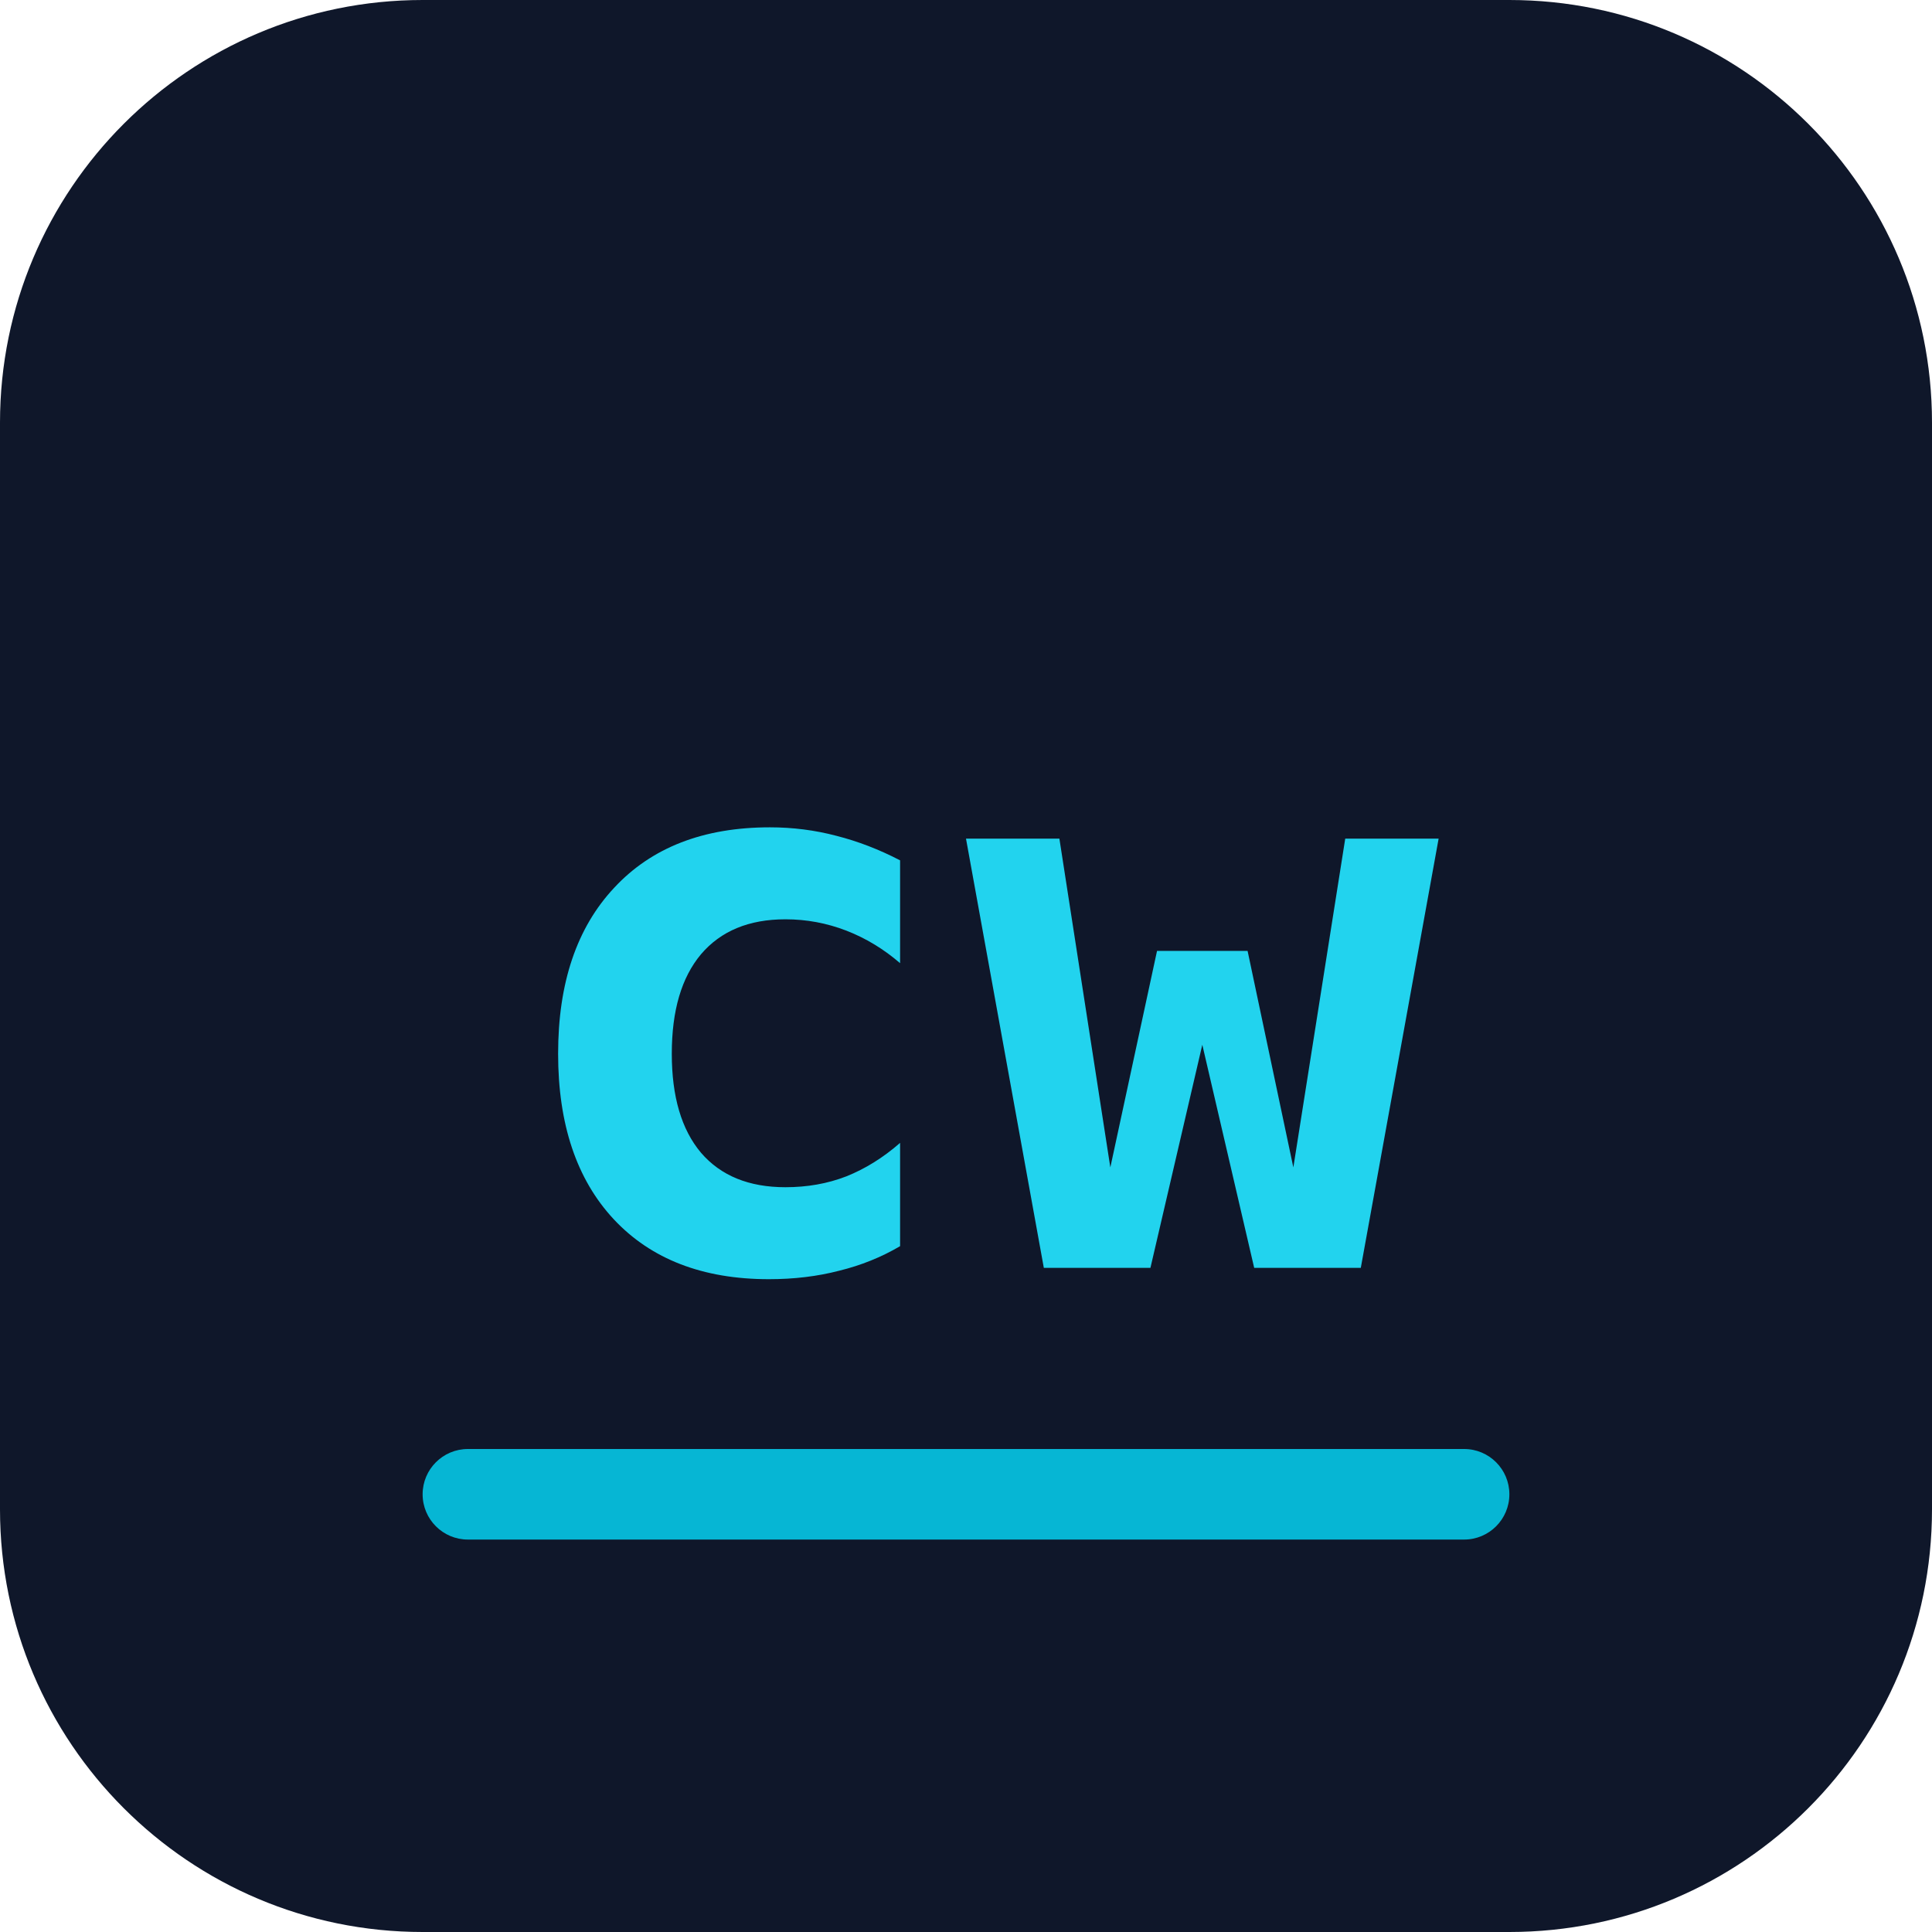
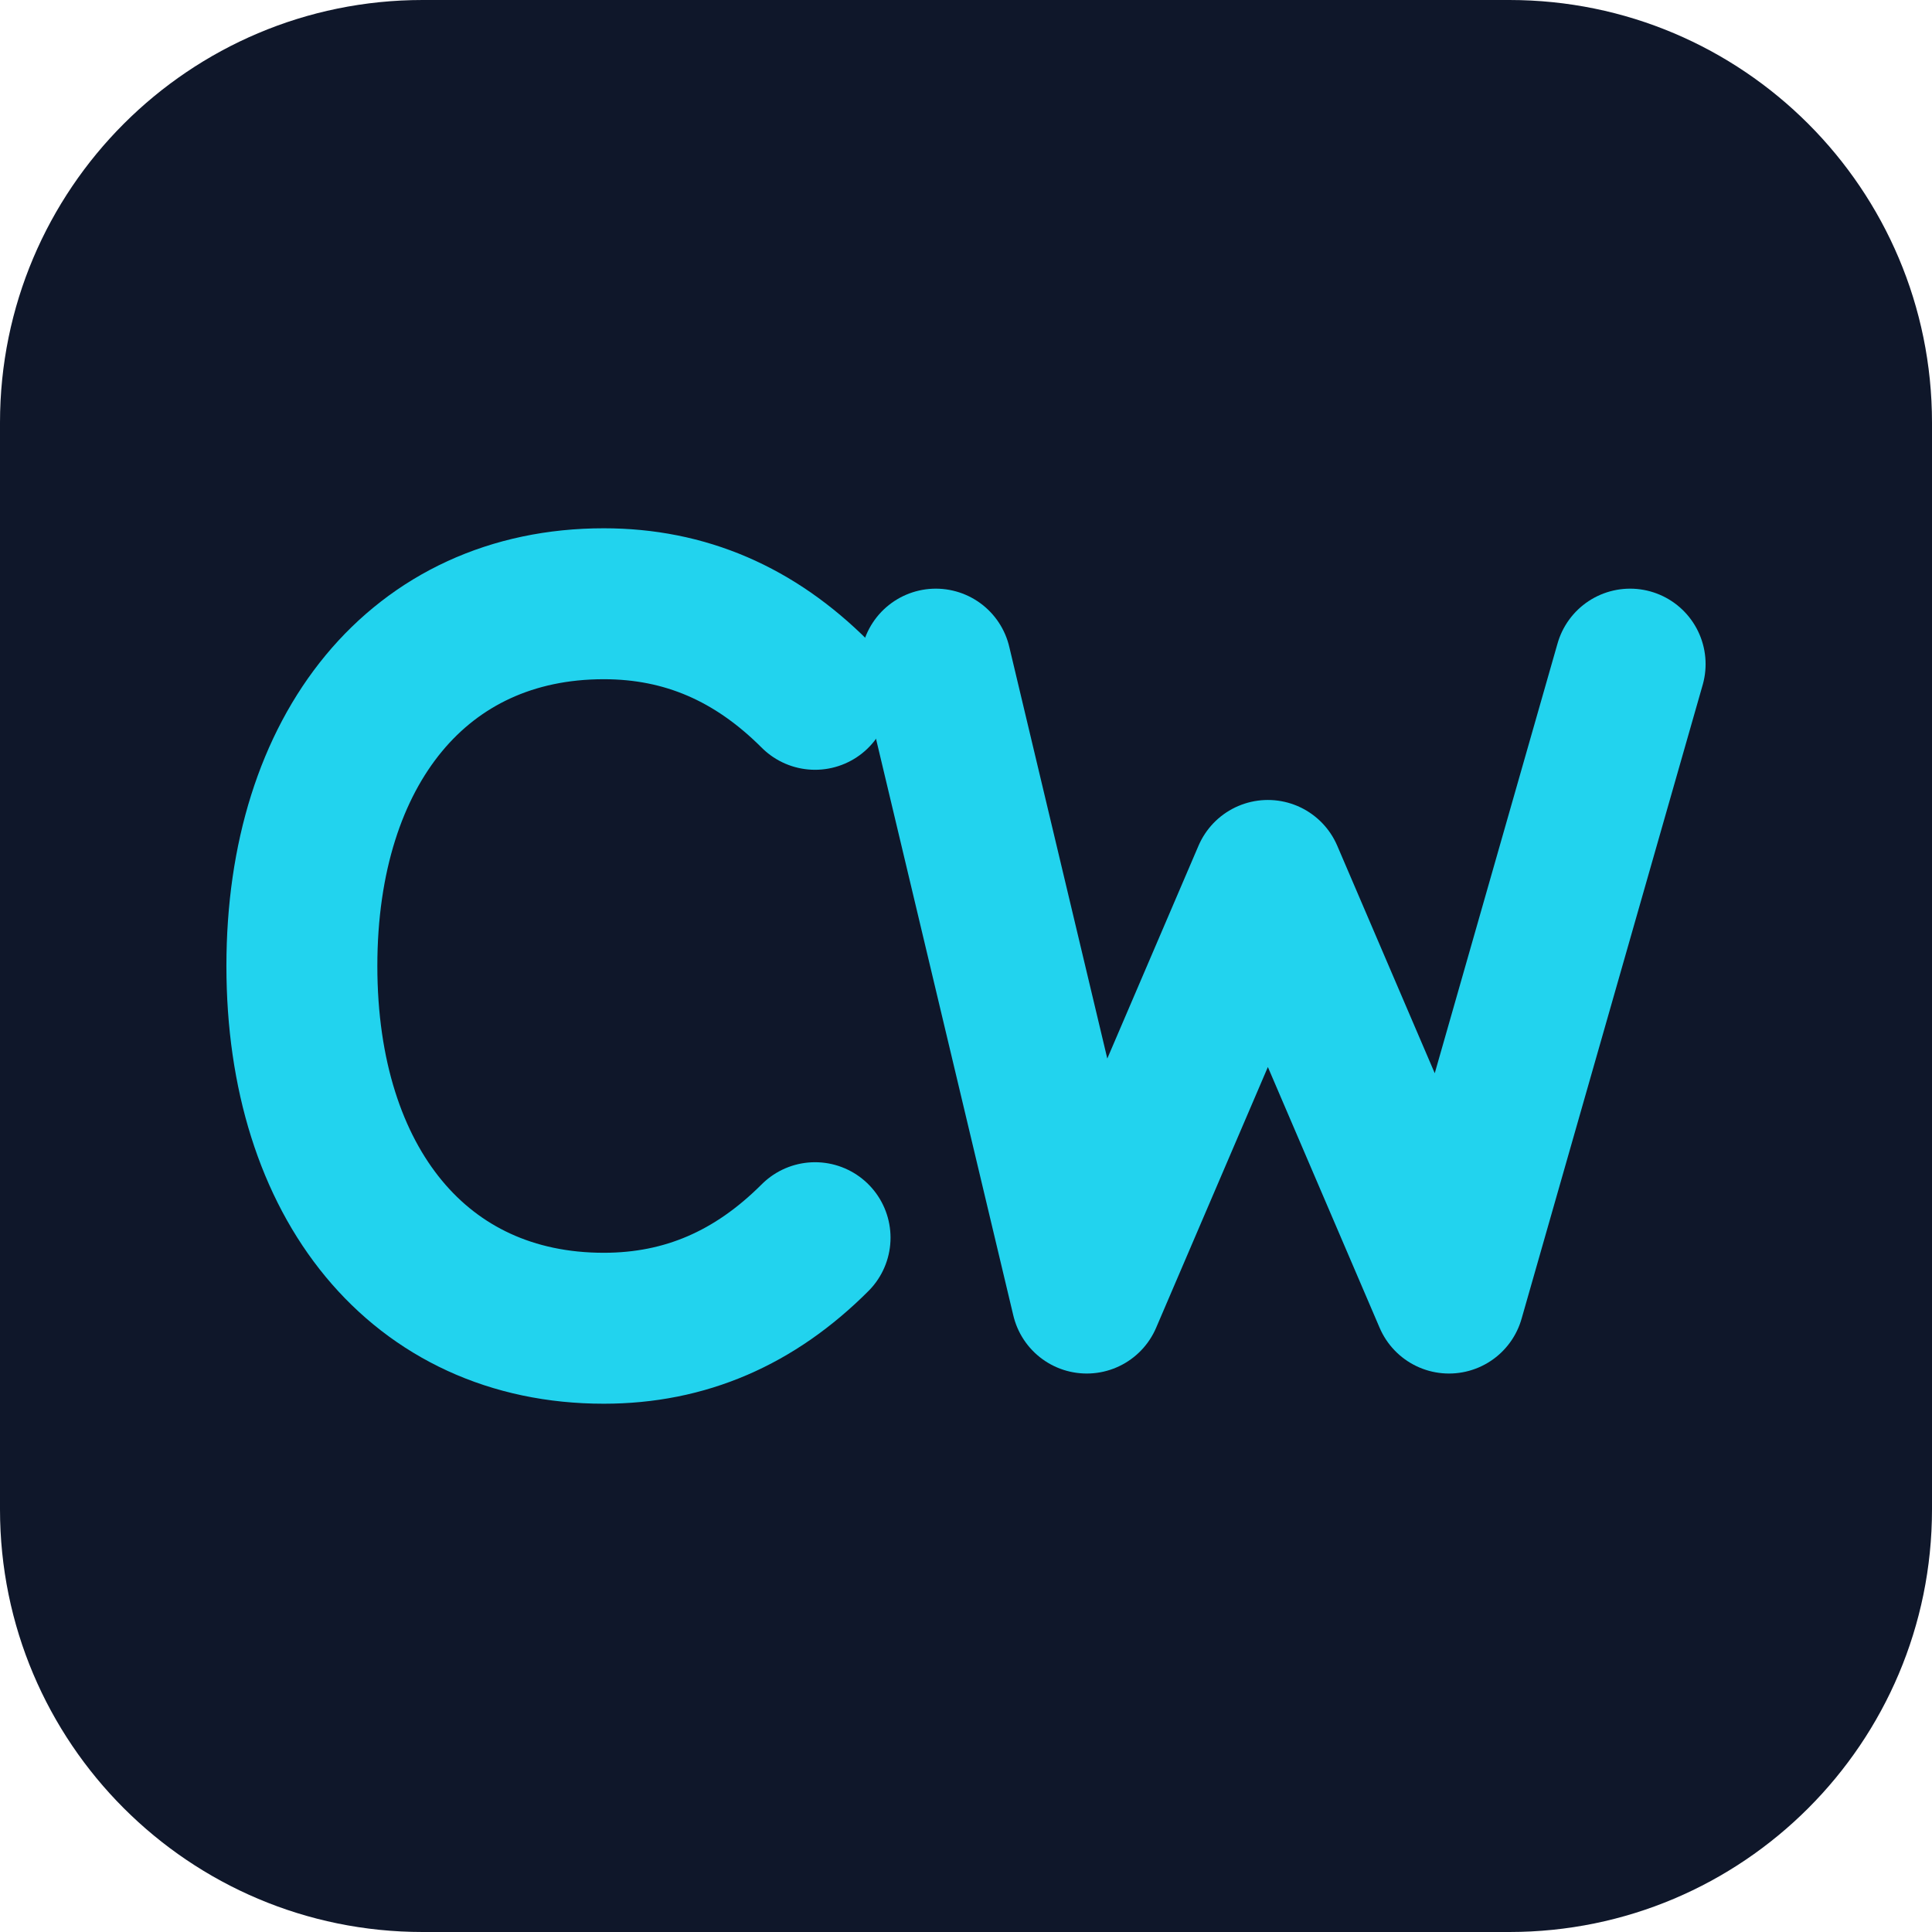
- <svg xmlns="http://www.w3.org/2000/svg" viewBox="0 0 64 64">
+ <svg xmlns="http://www.w3.org/2000/svg" viewBox="0 0 64 64" role="img" aria-labelledby="title">
  <rect width="64" height="64" rx="14" fill="#0f172a" />
-   <text x="32" y="42" font-family="ui-monospace, Consolas, monospace" font-size="26" font-weight="bold" fill="#22d3ee" text-anchor="middle">cw</text>
-   <rect x="14" y="48" width="36" height="3" rx="1.5" fill="#06b6d4" />
+   <path d="M27 23c-2-2-4.3-3-7-3-6.1 0-10 4.8-10 12s3.9 12 10 12c2.7 0 5-1 7-3" fill="none" stroke="#22d3ee" stroke-linecap="round" stroke-width="5" />
+   <path d="m31 22 5 21 6-14 6 14 6-21" fill="none" stroke="#22d3ee" stroke-linecap="round" stroke-linejoin="round" stroke-width="5" />
</svg>
